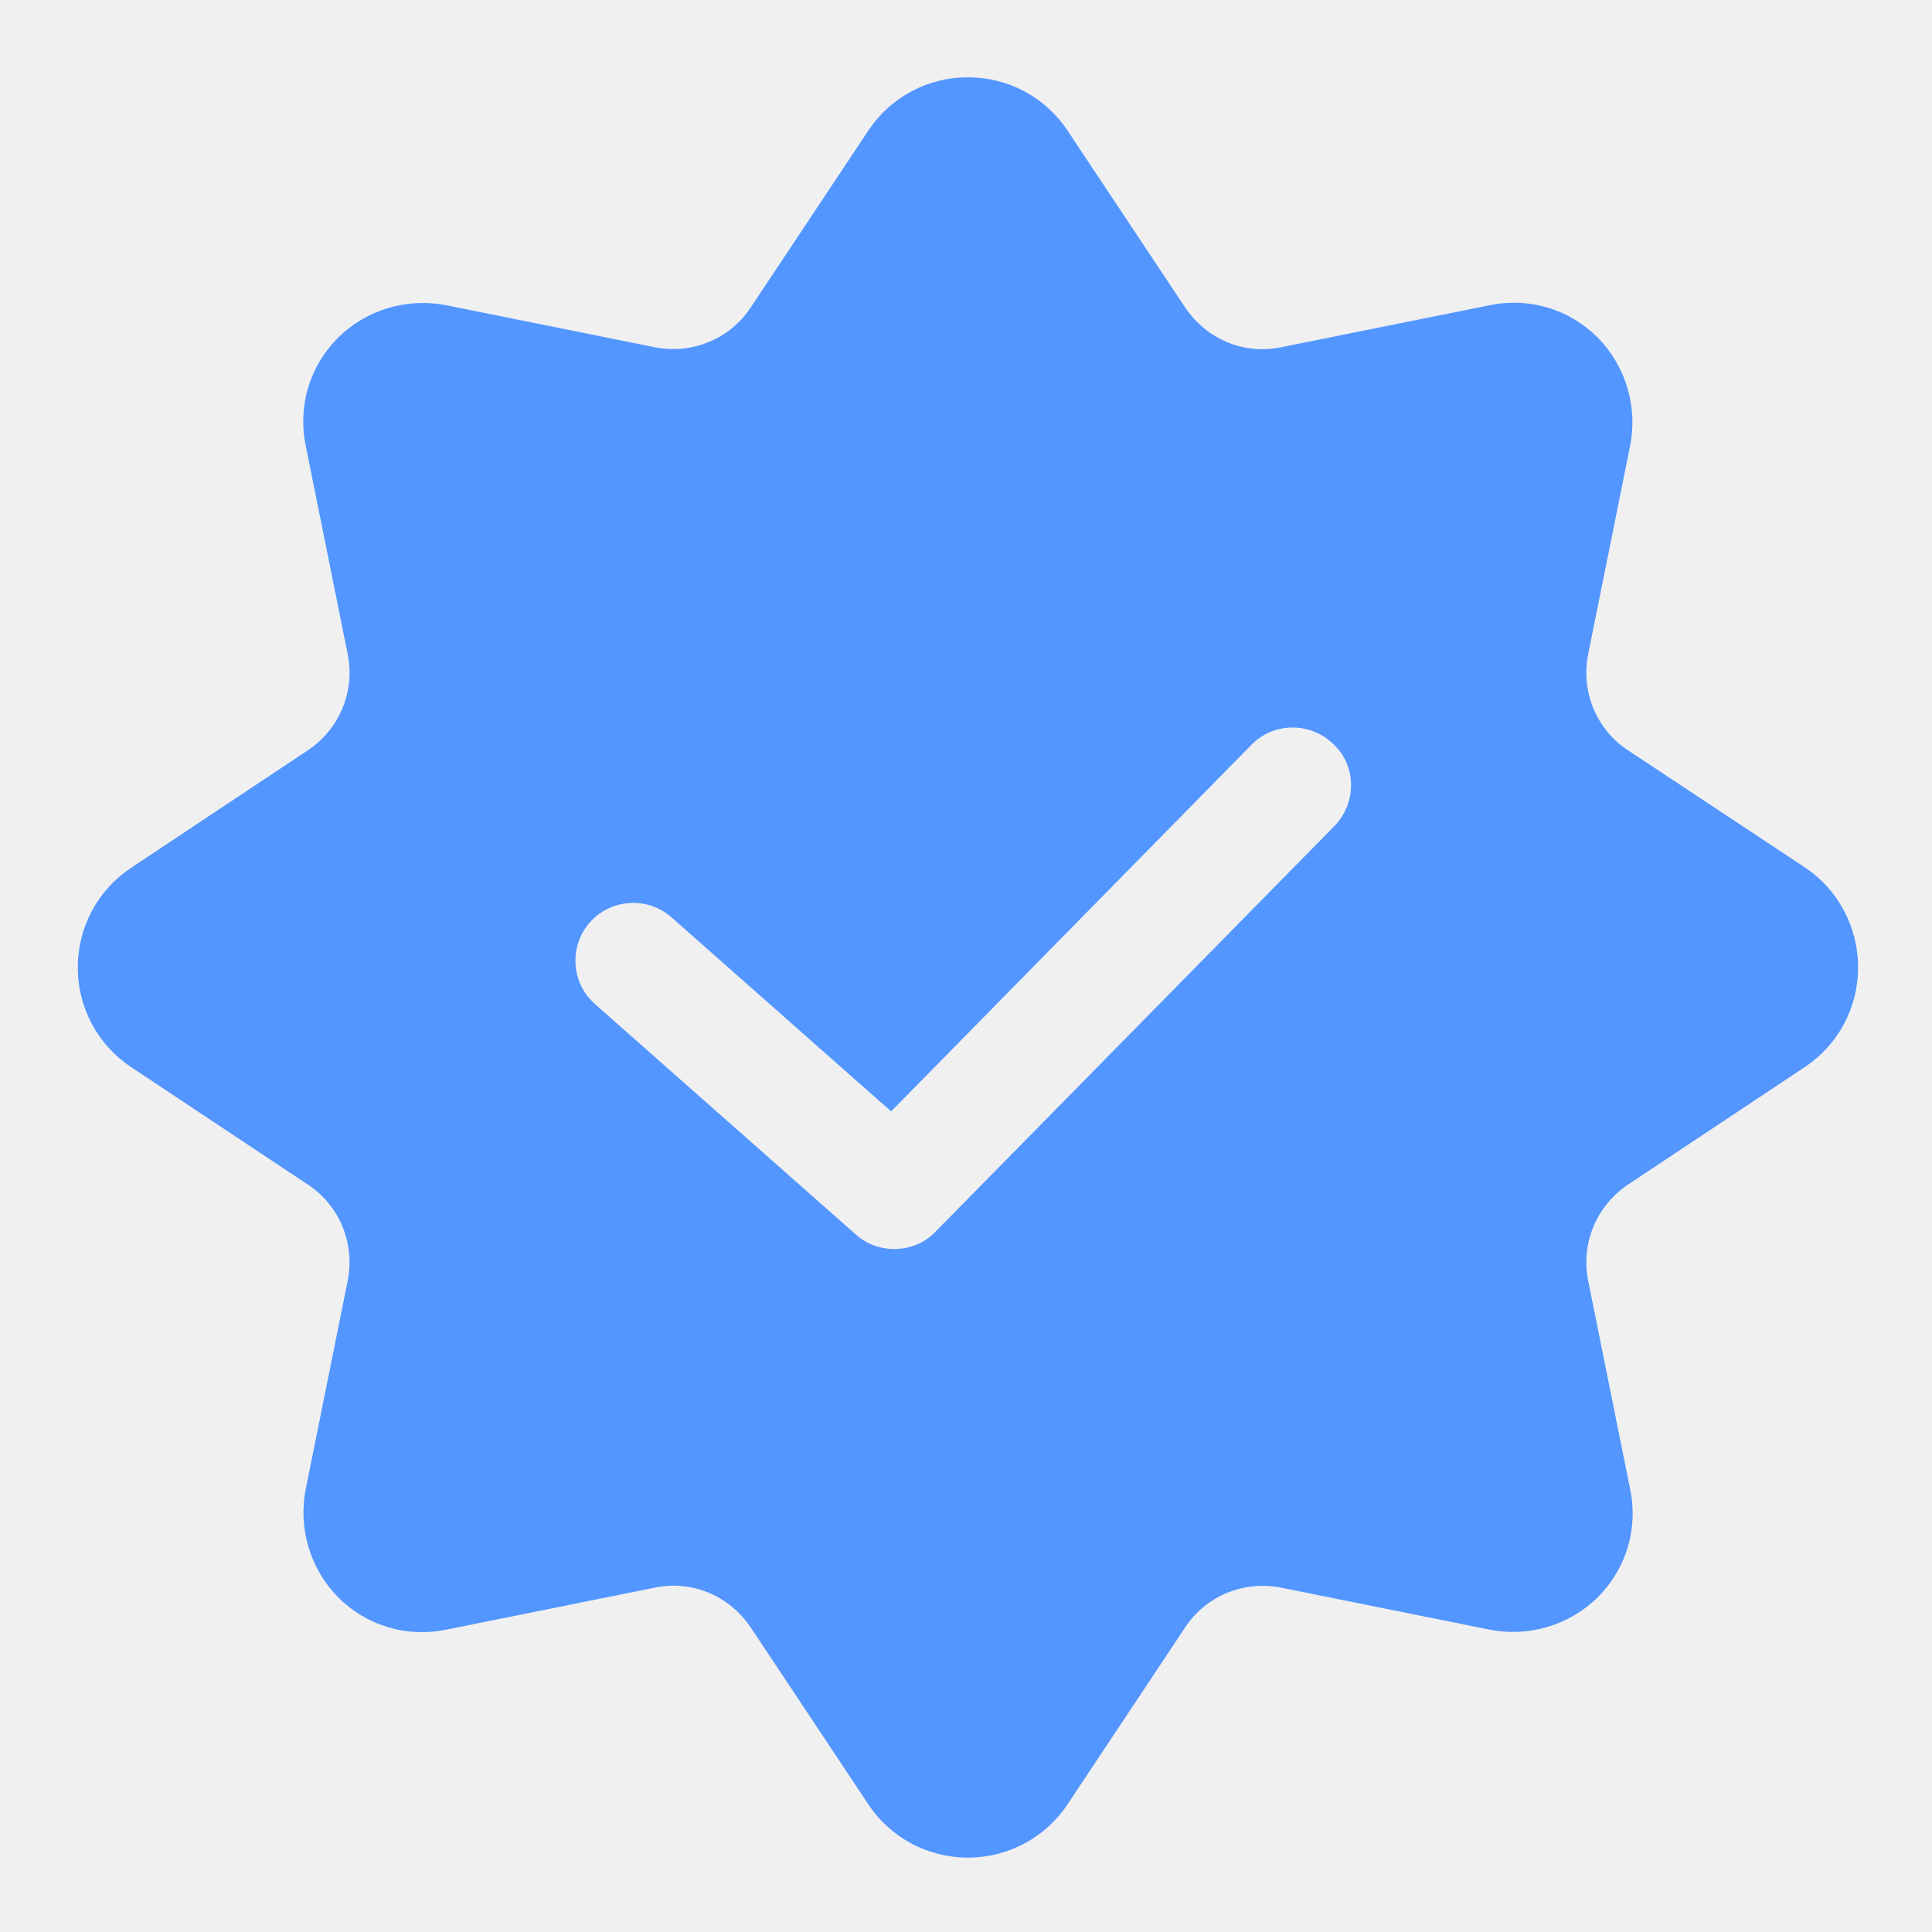
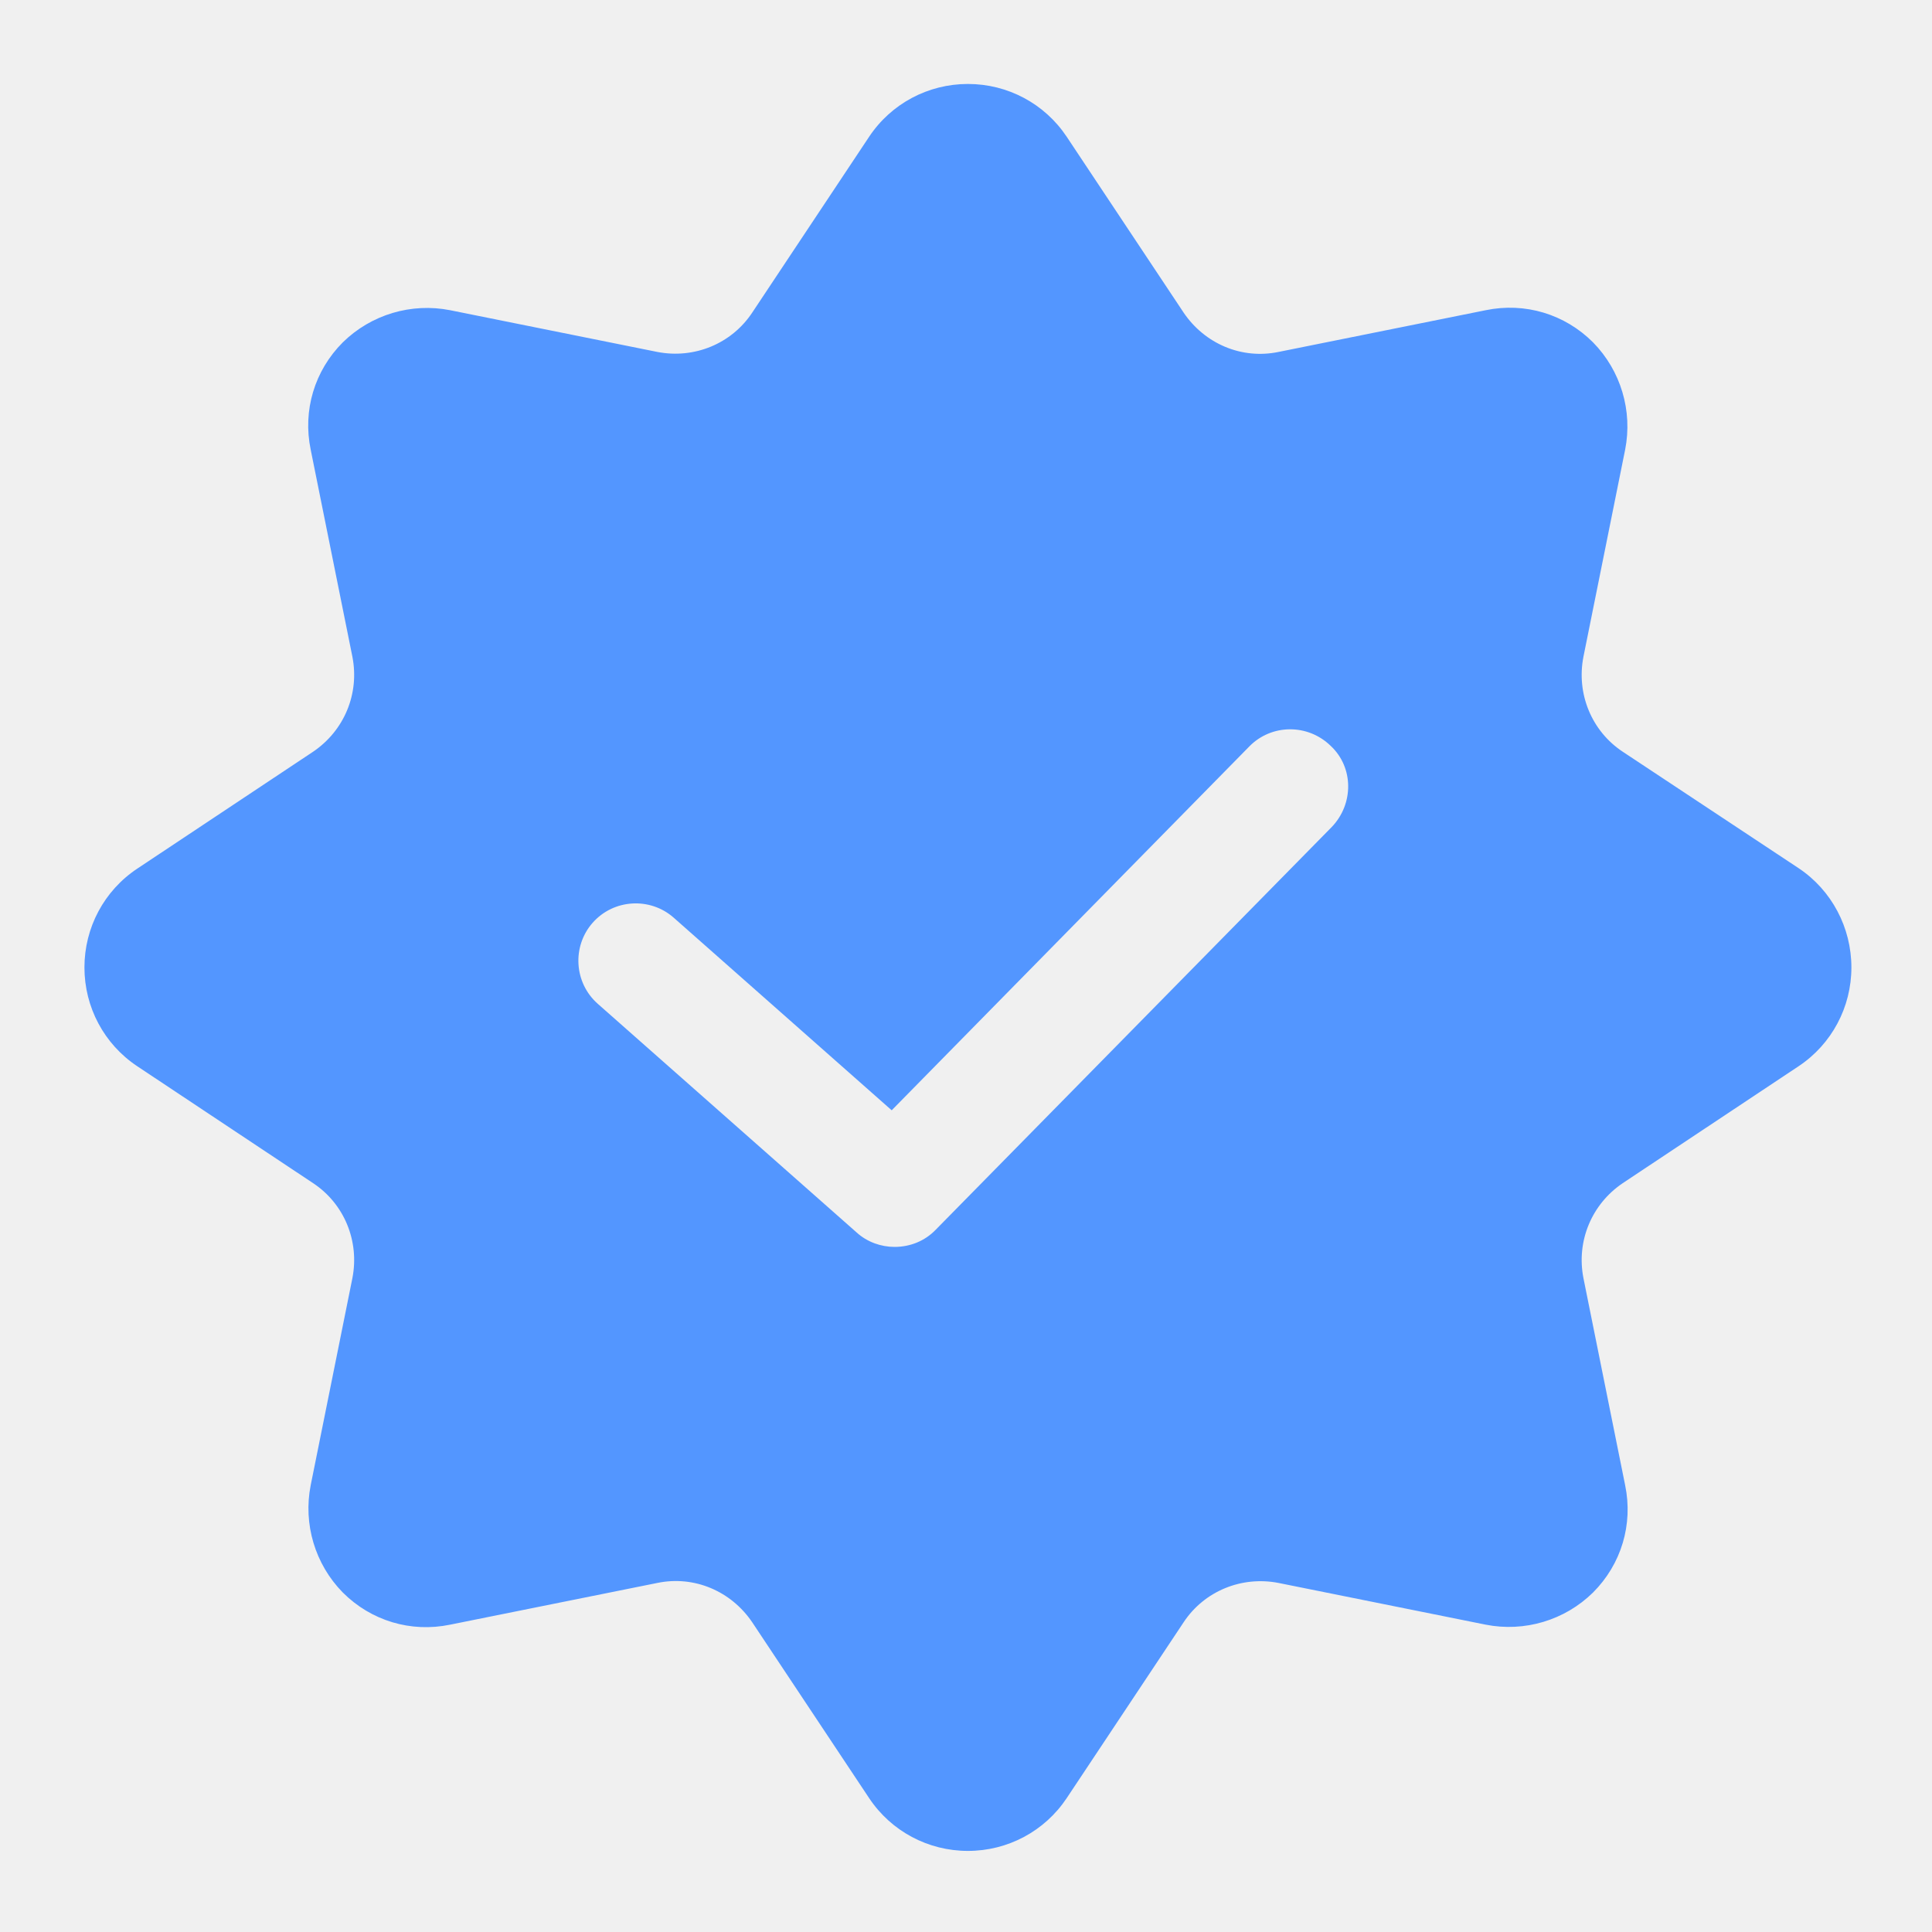
<svg xmlns="http://www.w3.org/2000/svg" viewBox="0 0 24 24" fill="none">
-   <g transform="matrix(2 0 0 2 0 0)">
-     <g id="Frame" clip-path="url(#clip0_0_7)">
-       <path id="Vector" d="M11.211 5.388L10.11 4.659C9.915 4.53 9.819 4.296 9.864 4.065L10.125 2.769C10.173 2.526 10.098 2.274 9.924 2.097C9.747 1.92 9.498 1.845 9.252 1.896L7.956 2.157C7.725 2.205 7.494 2.106 7.362 1.911L6.63 0.81C6.492 0.603 6.261 0.48 6.012 0.48C5.763 0.48 5.532 0.603 5.394 0.81L4.662 1.911C4.533 2.106 4.299 2.202 4.068 2.157L2.772 1.896C2.529 1.848 2.277 1.923 2.1 2.097C1.923 2.274 1.848 2.523 1.899 2.769L2.16 4.065C2.205 4.296 2.109 4.527 1.914 4.659L0.813 5.391C0.606 5.529 0.483 5.76 0.483 6.009C0.483 6.258 0.606 6.489 0.813 6.627L1.914 7.359C2.109 7.488 2.205 7.722 2.16 7.953L1.899 9.249C1.851 9.492 1.926 9.744 2.1 9.921C2.277 10.098 2.526 10.173 2.772 10.122L4.068 9.861C4.299 9.813 4.53 9.912 4.662 10.107L5.394 11.208C5.532 11.415 5.763 11.538 6.012 11.538C6.261 11.538 6.492 11.415 6.63 11.208L7.362 10.107C7.491 9.912 7.725 9.816 7.956 9.861L9.252 10.122C9.495 10.17 9.747 10.095 9.924 9.921C10.101 9.744 10.176 9.495 10.125 9.249L9.864 7.953C9.819 7.722 9.915 7.491 10.11 7.359L11.211 6.627C11.418 6.489 11.541 6.258 11.541 6.009C11.541 5.76 11.418 5.526 11.211 5.388ZM8.289 5.13L5.811 7.65C5.742 7.722 5.649 7.758 5.553 7.758C5.469 7.758 5.382 7.728 5.316 7.668L3.696 6.237C3.546 6.105 3.534 5.877 3.663 5.73C3.795 5.58 4.023 5.568 4.17 5.697L5.535 6.903L7.773 4.626C7.911 4.485 8.139 4.482 8.283 4.623C8.427 4.758 8.427 4.986 8.289 5.13Z" fill="#5396FF" />
+   <g transform="matrix(0.992481 0 0 0.992481 0.090226 0.090226)">
+     <g transform="matrix(2 0 0 2 0 0)">
+       <g id="Frame" clip-path="url(#clip0_0_7)">
+         <path id="Vector" d="M11.211 5.388L10.11 4.659C9.915 4.53 9.819 4.296 9.864 4.065L10.125 2.769C10.173 2.526 10.098 2.274 9.924 2.097C9.747 1.92 9.498 1.845 9.252 1.896L7.956 2.157C7.725 2.205 7.494 2.106 7.362 1.911L6.63 0.81C6.492 0.603 6.261 0.48 6.012 0.48C5.763 0.48 5.532 0.603 5.394 0.81L4.662 1.911C4.533 2.106 4.299 2.202 4.068 2.157L2.772 1.896C2.529 1.848 2.277 1.923 2.1 2.097C1.923 2.274 1.848 2.523 1.899 2.769L2.16 4.065C2.205 4.296 2.109 4.527 1.914 4.659L0.813 5.391C0.606 5.529 0.483 5.76 0.483 6.009C0.483 6.258 0.606 6.489 0.813 6.627L1.914 7.359C2.109 7.488 2.205 7.722 2.16 7.953L1.899 9.249C1.851 9.492 1.926 9.744 2.1 9.921C2.277 10.098 2.526 10.173 2.772 10.122L4.068 9.861C4.299 9.813 4.53 9.912 4.662 10.107L5.394 11.208C5.532 11.415 5.763 11.538 6.012 11.538C6.261 11.538 6.492 11.415 6.63 11.208L7.362 10.107C7.491 9.912 7.725 9.816 7.956 9.861L9.252 10.122C9.495 10.17 9.747 10.095 9.924 9.921C10.101 9.744 10.176 9.495 10.125 9.249L9.864 7.953C9.819 7.722 9.915 7.491 10.11 7.359L11.211 6.627C11.418 6.489 11.541 6.258 11.541 6.009C11.541 5.76 11.418 5.526 11.211 5.388ZM8.289 5.13L5.811 7.65C5.742 7.722 5.649 7.758 5.553 7.758C5.469 7.758 5.382 7.728 5.316 7.668L3.696 6.237C3.546 6.105 3.534 5.877 3.663 5.73C3.795 5.58 4.023 5.568 4.17 5.697L5.535 6.903L7.773 4.626C7.911 4.485 8.139 4.482 8.283 4.623C8.427 4.758 8.427 4.986 8.289 5.13Z" fill="#5396FF" />
+       </g>
+       <defs>
+         <clipPath id="clip0_0_7">
+           <rect width="12" height="12" fill="white" />
+         </clipPath>
+       </defs>
    </g>
-     <defs>
-       <clipPath id="clip0_0_7">
-         <rect width="12" height="12" fill="white" />
-       </clipPath>
-     </defs>
  </g>
</svg>
